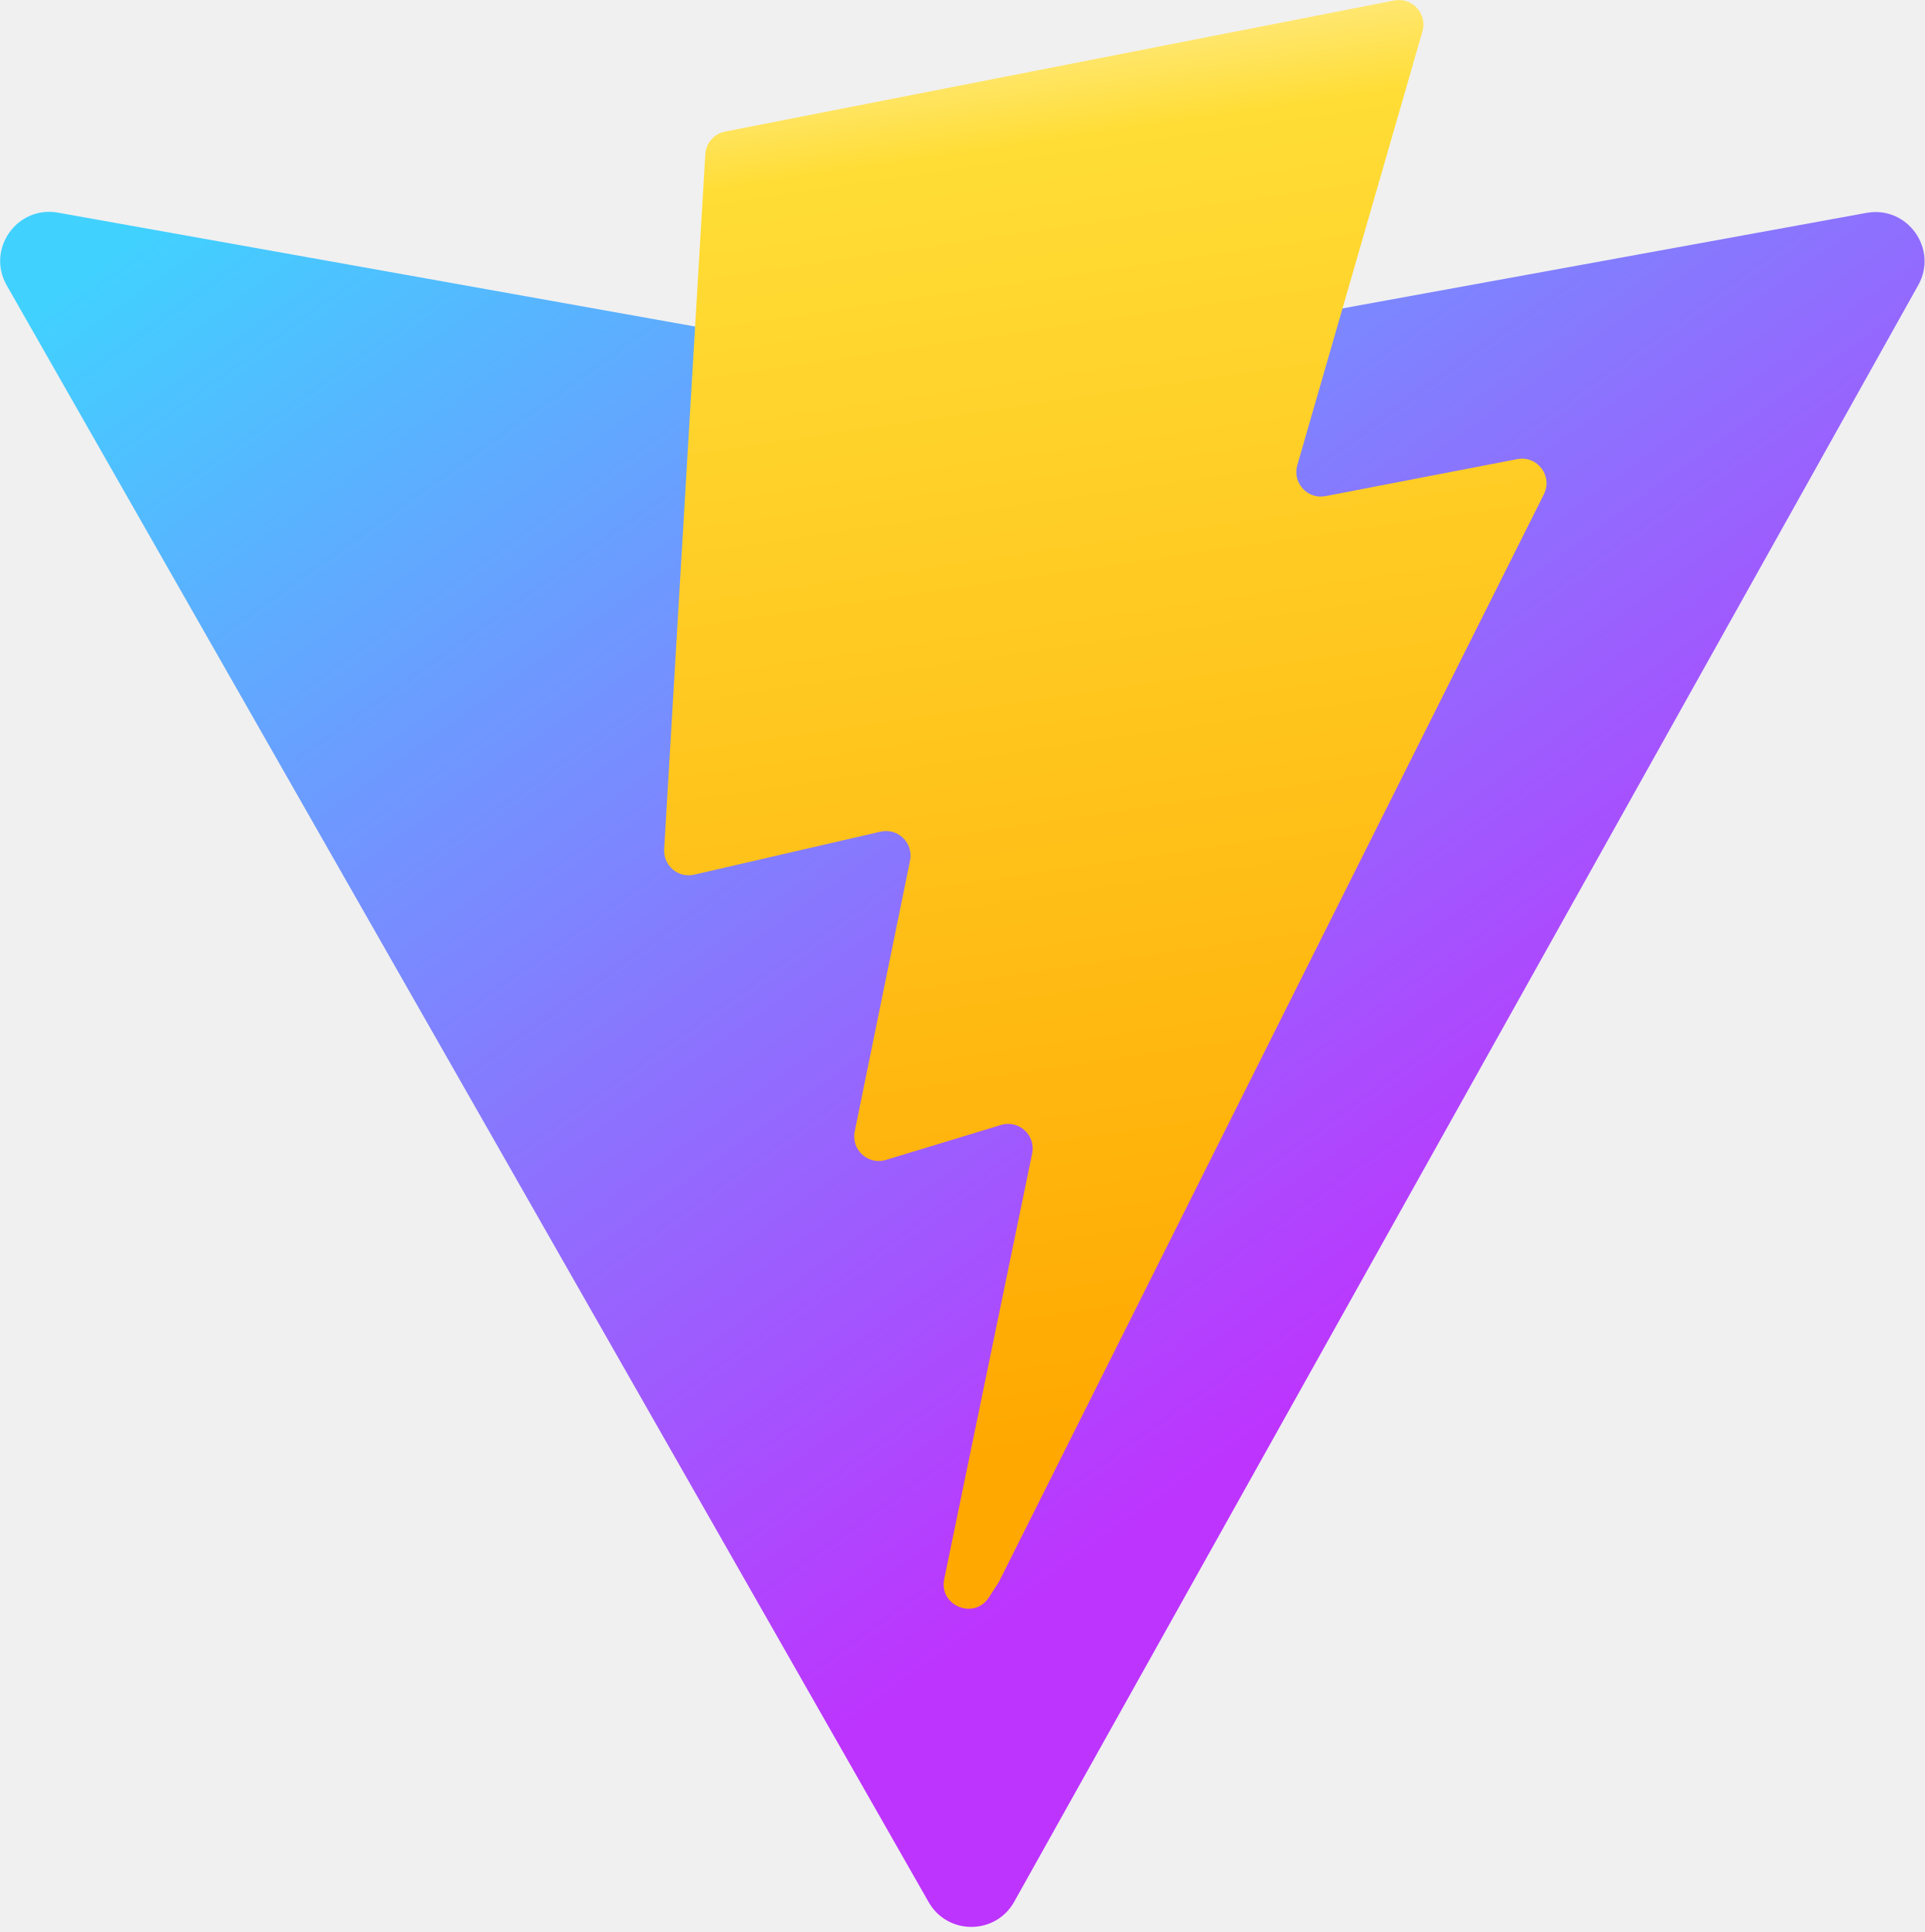
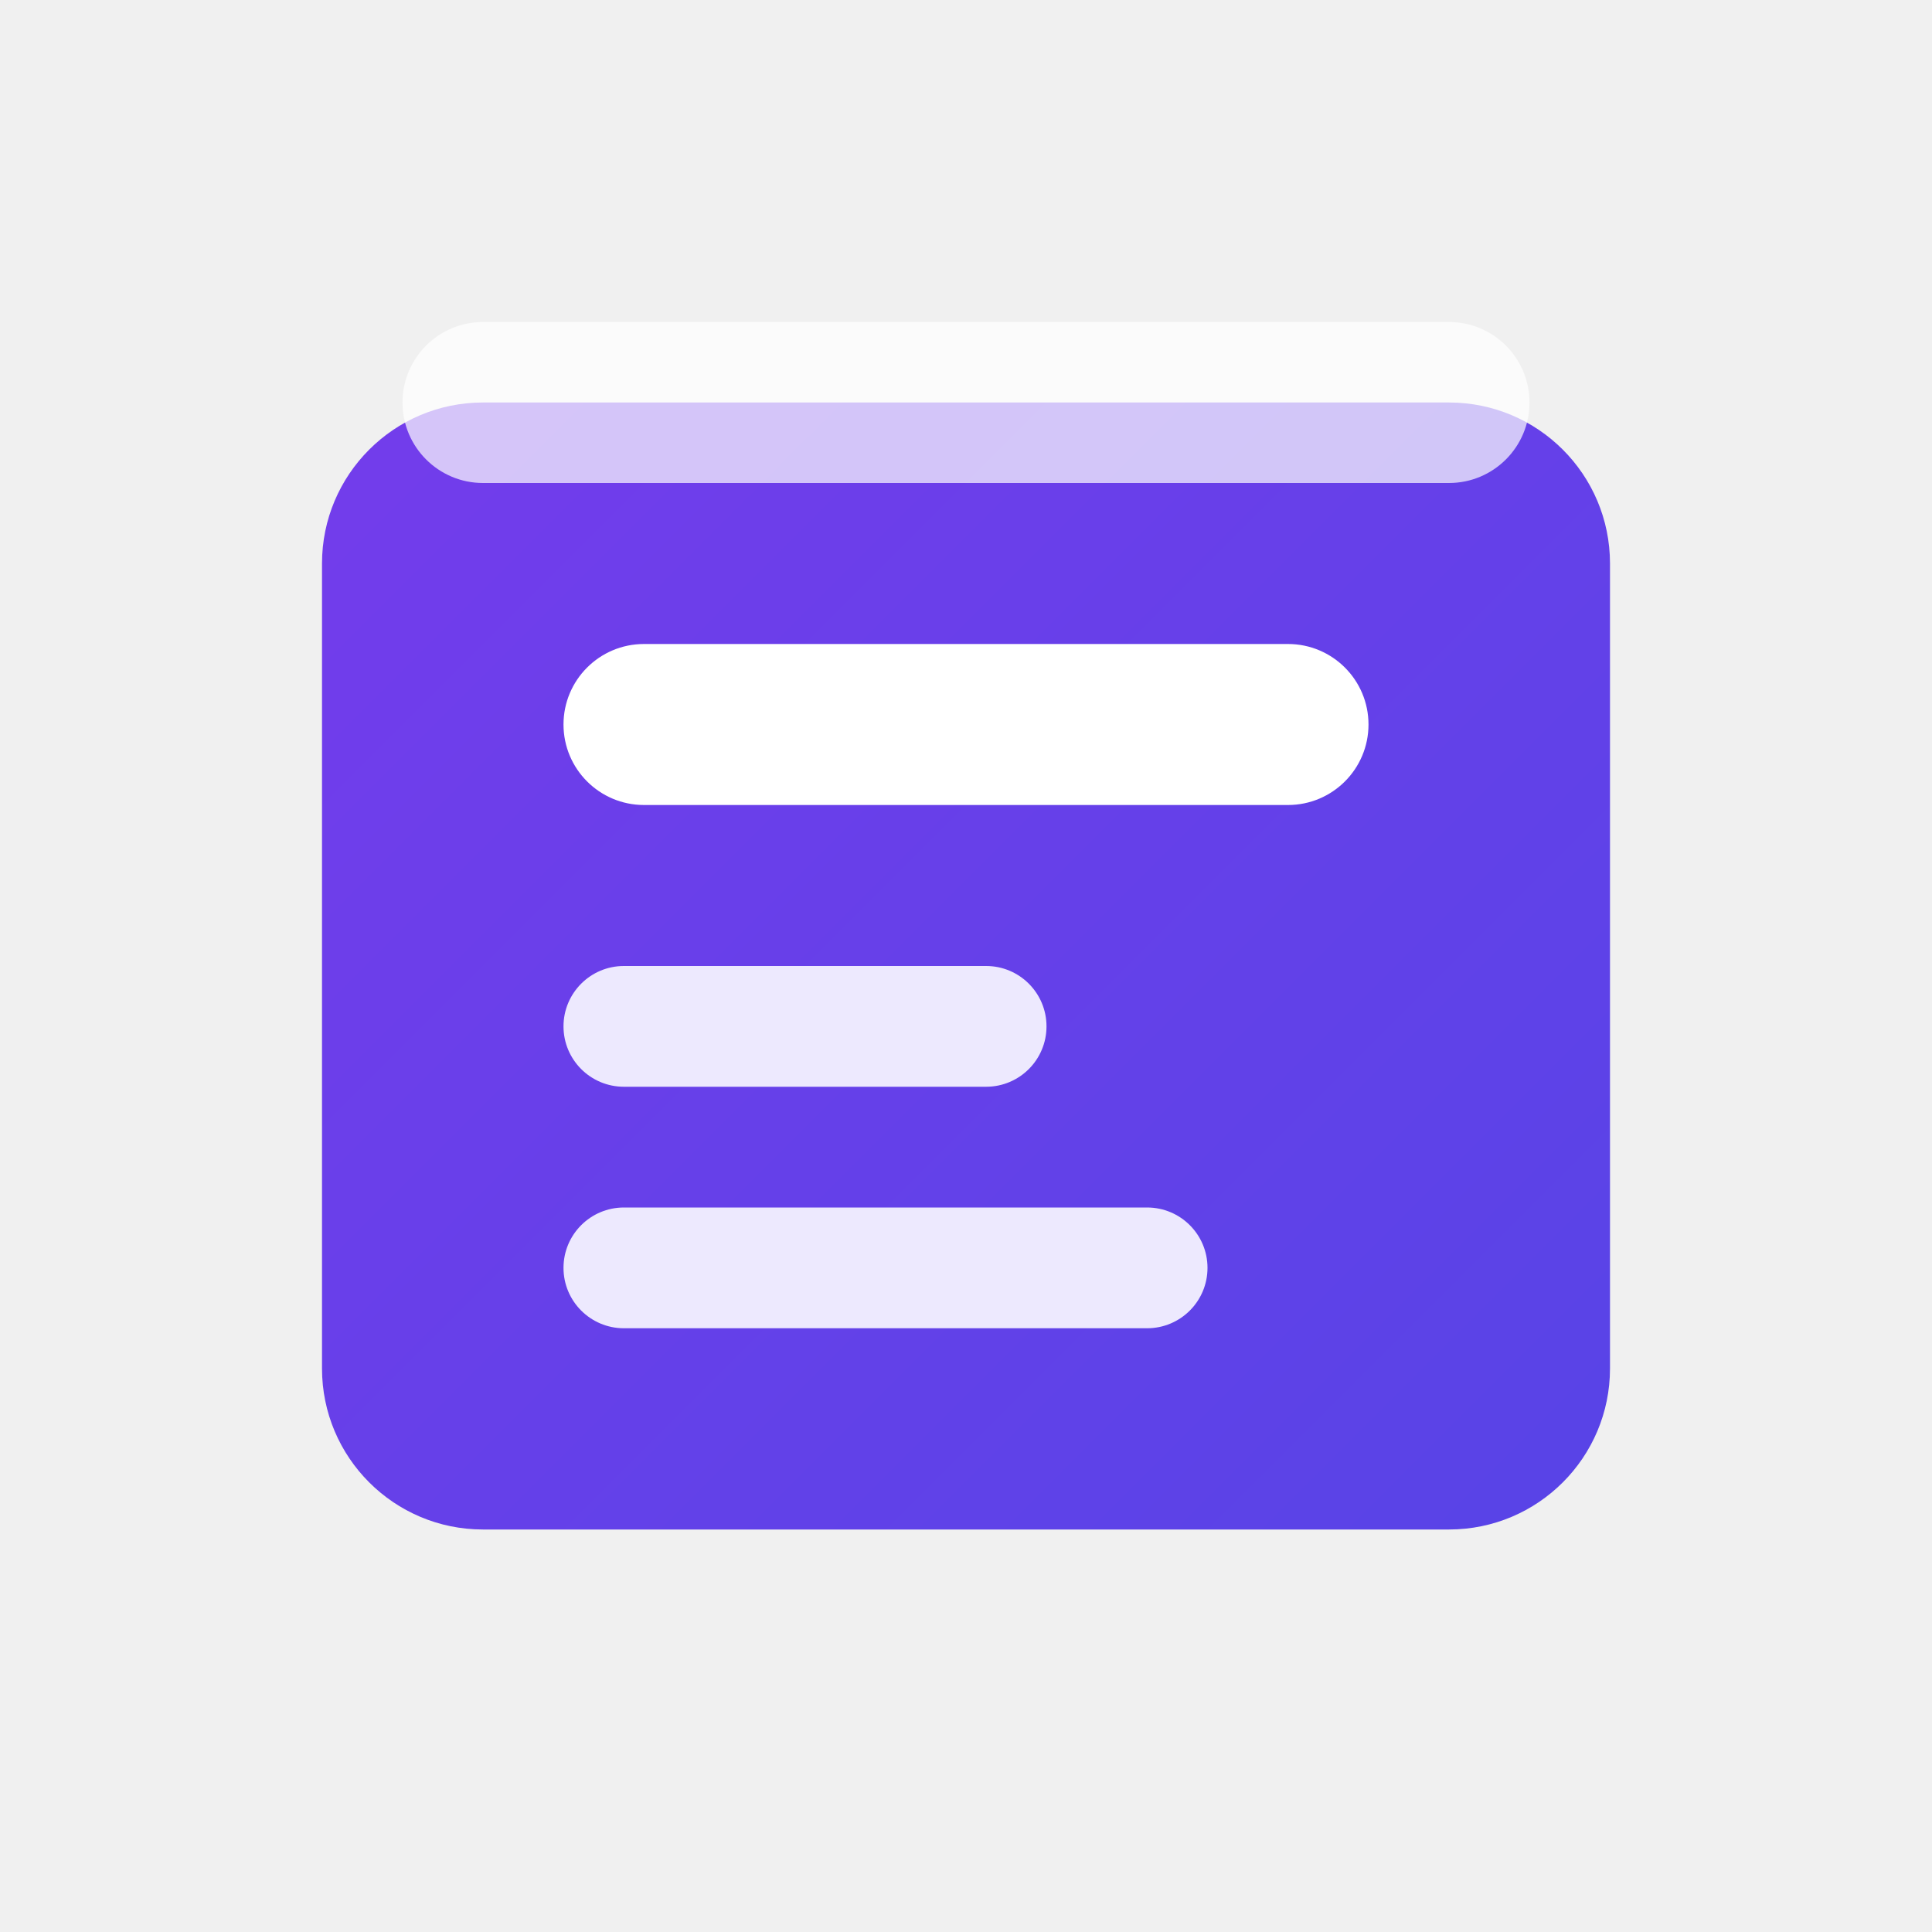
- <svg xmlns="http://www.w3.org/2000/svg" aria-hidden="true" role="img" class="iconify iconify--logos" width="31.88" height="32" preserveAspectRatio="xMidYMid meet" viewBox="0 0 256 257">
+ <svg xmlns="http://www.w3.org/2000/svg" width="48" height="48" viewBox="0 0 48 48" fill="none">
  <defs>
-     <linearGradient id="IconifyId1813088fe1fbc01fb466" x1="-.828%" x2="57.636%" y1="7.652%" y2="78.411%">
-       <stop offset="0%" stop-color="#41D1FF" />
-       <stop offset="100%" stop-color="#BD34FE" />
-     </linearGradient>
-     <linearGradient id="IconifyId1813088fe1fbc01fb467" x1="43.376%" x2="50.316%" y1="2.242%" y2="89.03%">
-       <stop offset="0%" stop-color="#FFEA83" />
-       <stop offset="8.333%" stop-color="#FFDD35" />
-       <stop offset="100%" stop-color="#FFA800" />
+     <linearGradient id="pb-gradient" x1="0" y1="0" x2="48" y2="48" gradientUnits="userSpaceOnUse">
+       <stop stop-color="#7c3aed" />
+       <stop offset="1" stop-color="#4f46e5" />
    </linearGradient>
  </defs>
-   <path fill="url(#IconifyId1813088fe1fbc01fb466)" d="M255.153 37.938L134.897 252.976c-2.483 4.44-8.862 4.466-11.382.048L.875 37.958c-2.746-4.814 1.371-10.646 6.827-9.67l120.385 21.517a6.537 6.537 0 0 0 2.322-.004l117.867-21.483c5.438-.991 9.574 4.796 6.877 9.62Z" />
-   <path fill="url(#IconifyId1813088fe1fbc01fb467)" d="M185.432.063L96.44 17.501a3.268 3.268 0 0 0-2.634 3.014l-5.474 92.456a3.268 3.268 0 0 0 3.997 3.378l24.777-5.718c2.318-.535 4.413 1.507 3.936 3.838l-7.361 36.047c-.495 2.426 1.782 4.5 4.151 3.78l15.304-4.649c2.372-.72 4.652 1.36 4.15 3.788l-11.698 56.621c-.732 3.542 3.979 5.473 5.943 2.437l1.313-2.028l72.516-144.72c1.215-2.423-.88-5.186-3.54-4.672l-25.505 4.922c-2.396.462-4.435-1.77-3.759-4.114l16.646-57.705c.677-2.35-1.37-4.583-3.769-4.113Z" />
+   <rect x="8" y="10" width="32" height="28" rx="4" fill="url(#pb-gradient)" />
+   <rect x="14" y="16" width="20" height="4" rx="2" fill="#fff" />
+   <rect x="14" y="24" width="12" height="3" rx="1.5" fill="#ede9fe" />
+   <rect x="14" y="30" width="16" height="3" rx="1.5" fill="#ede9fe" />
+   <rect x="10" y="8" width="28" height="4" rx="2" fill="#fff" fill-opacity="0.7" />
</svg>
